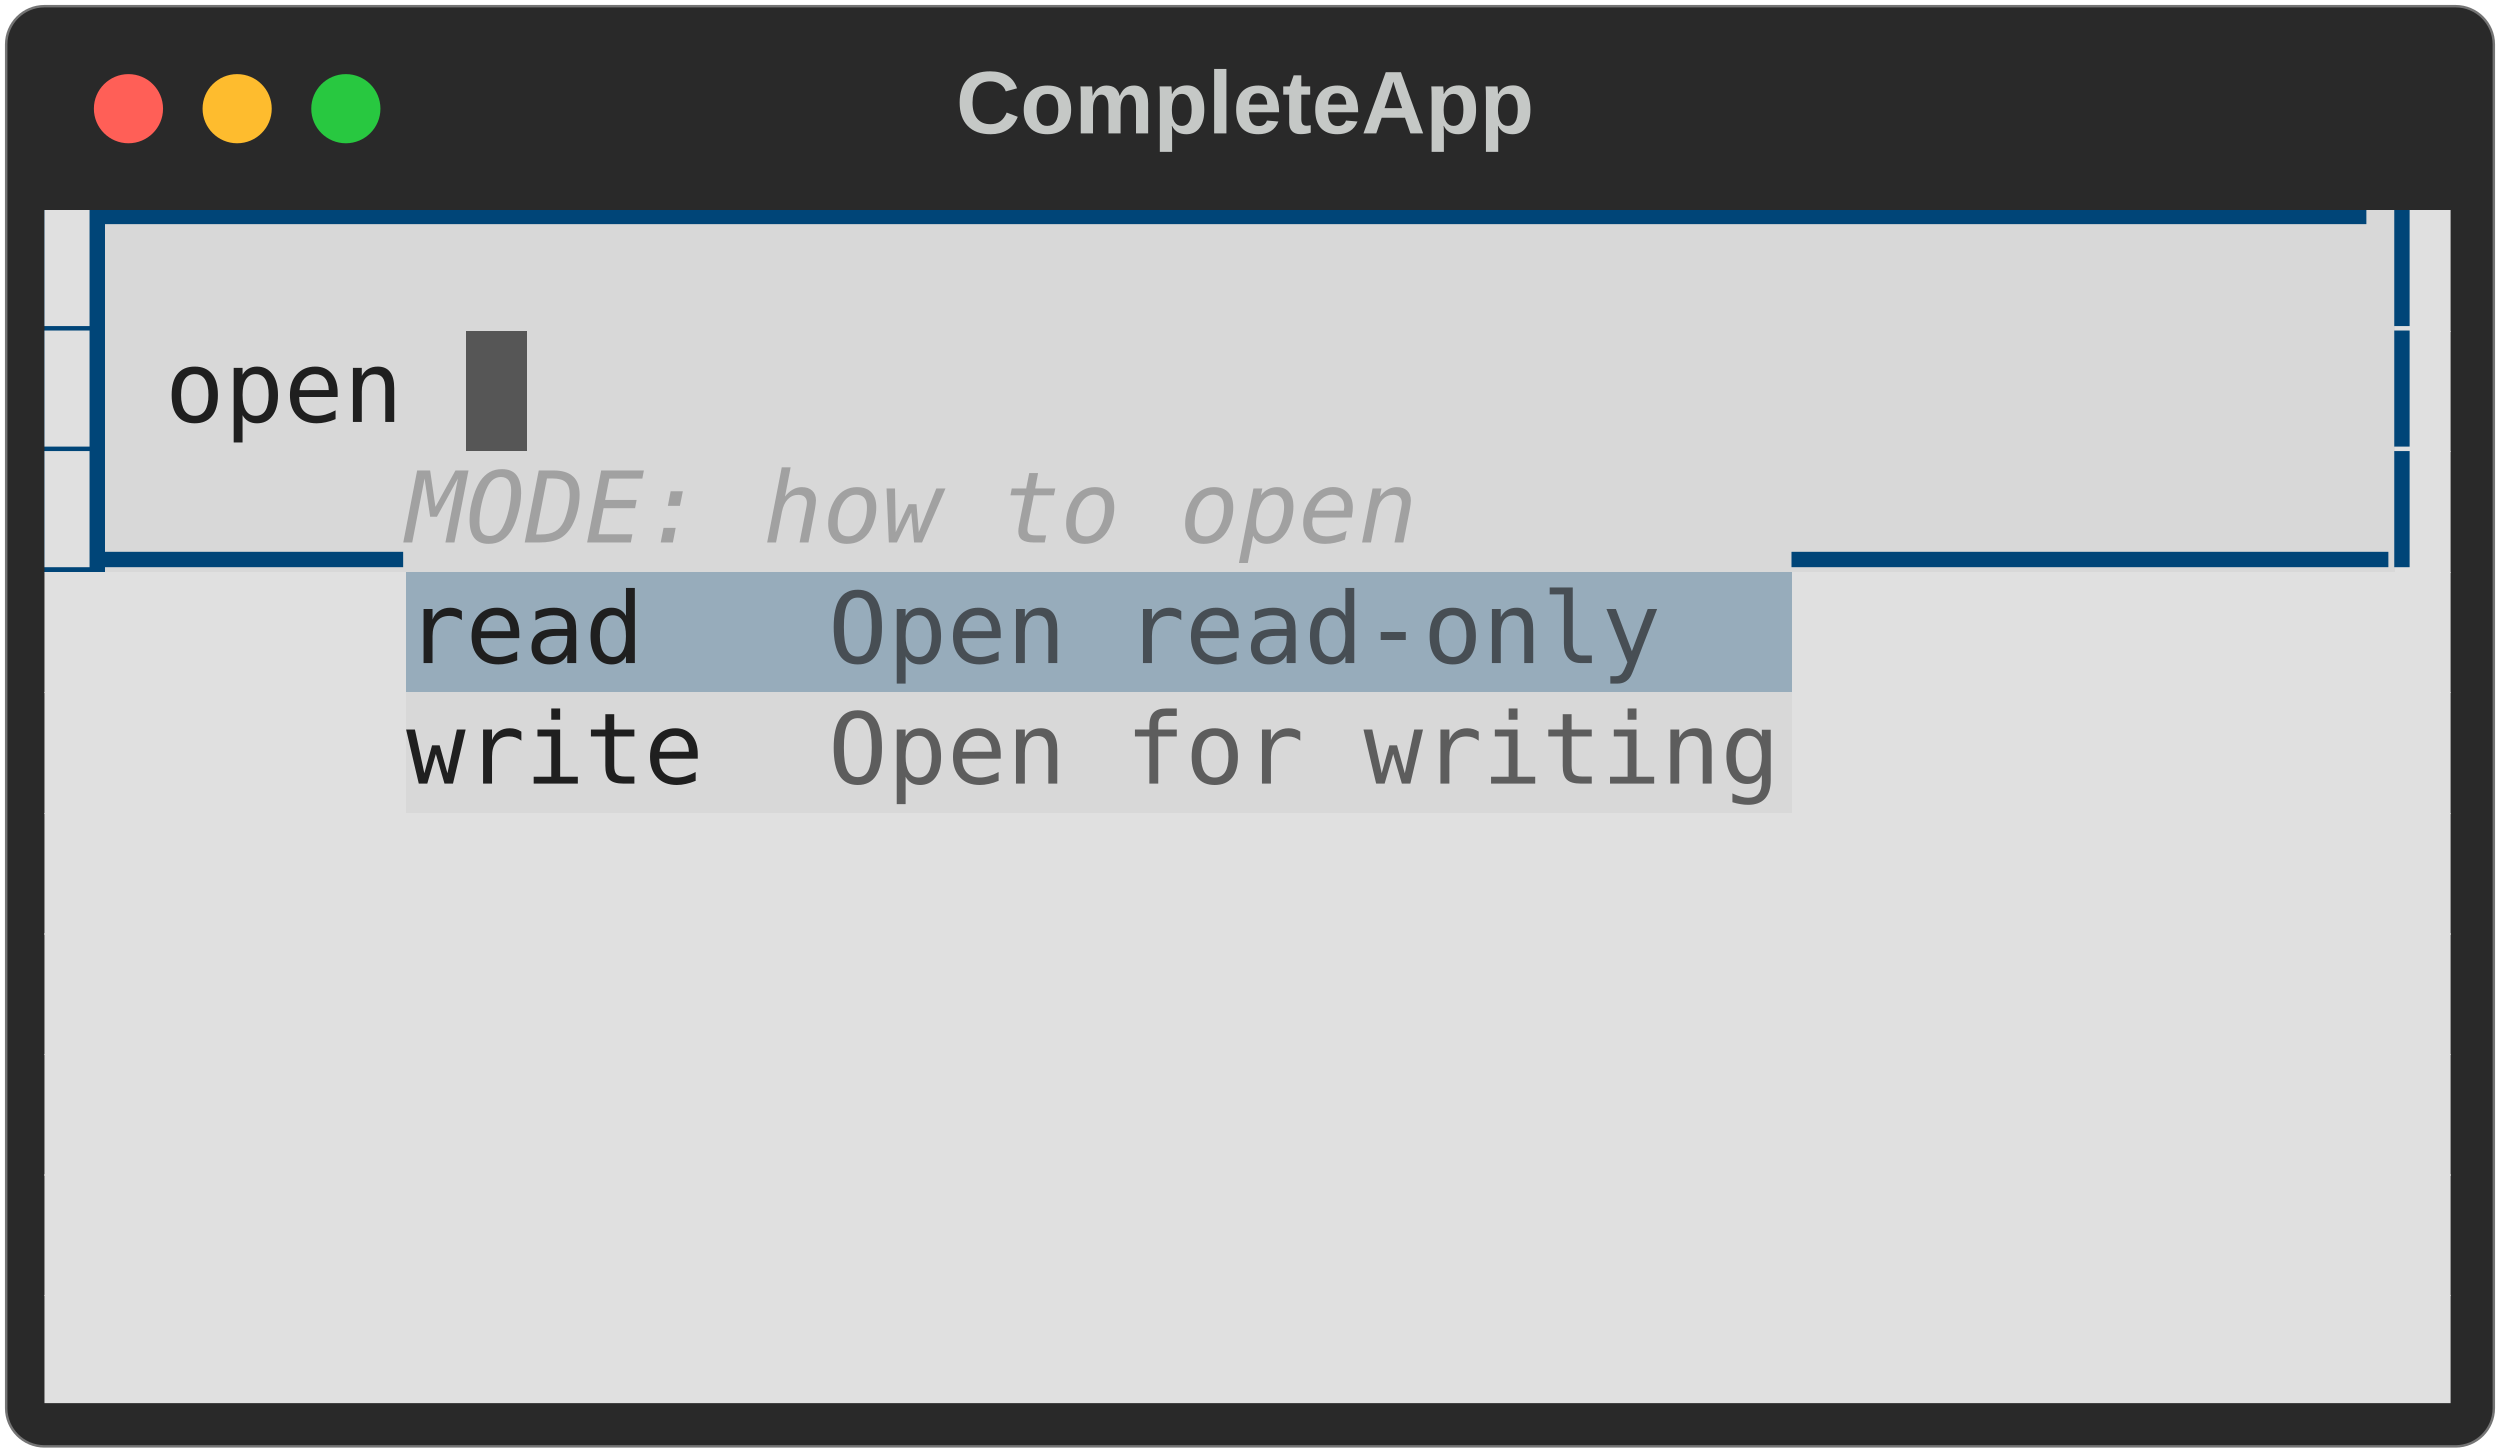
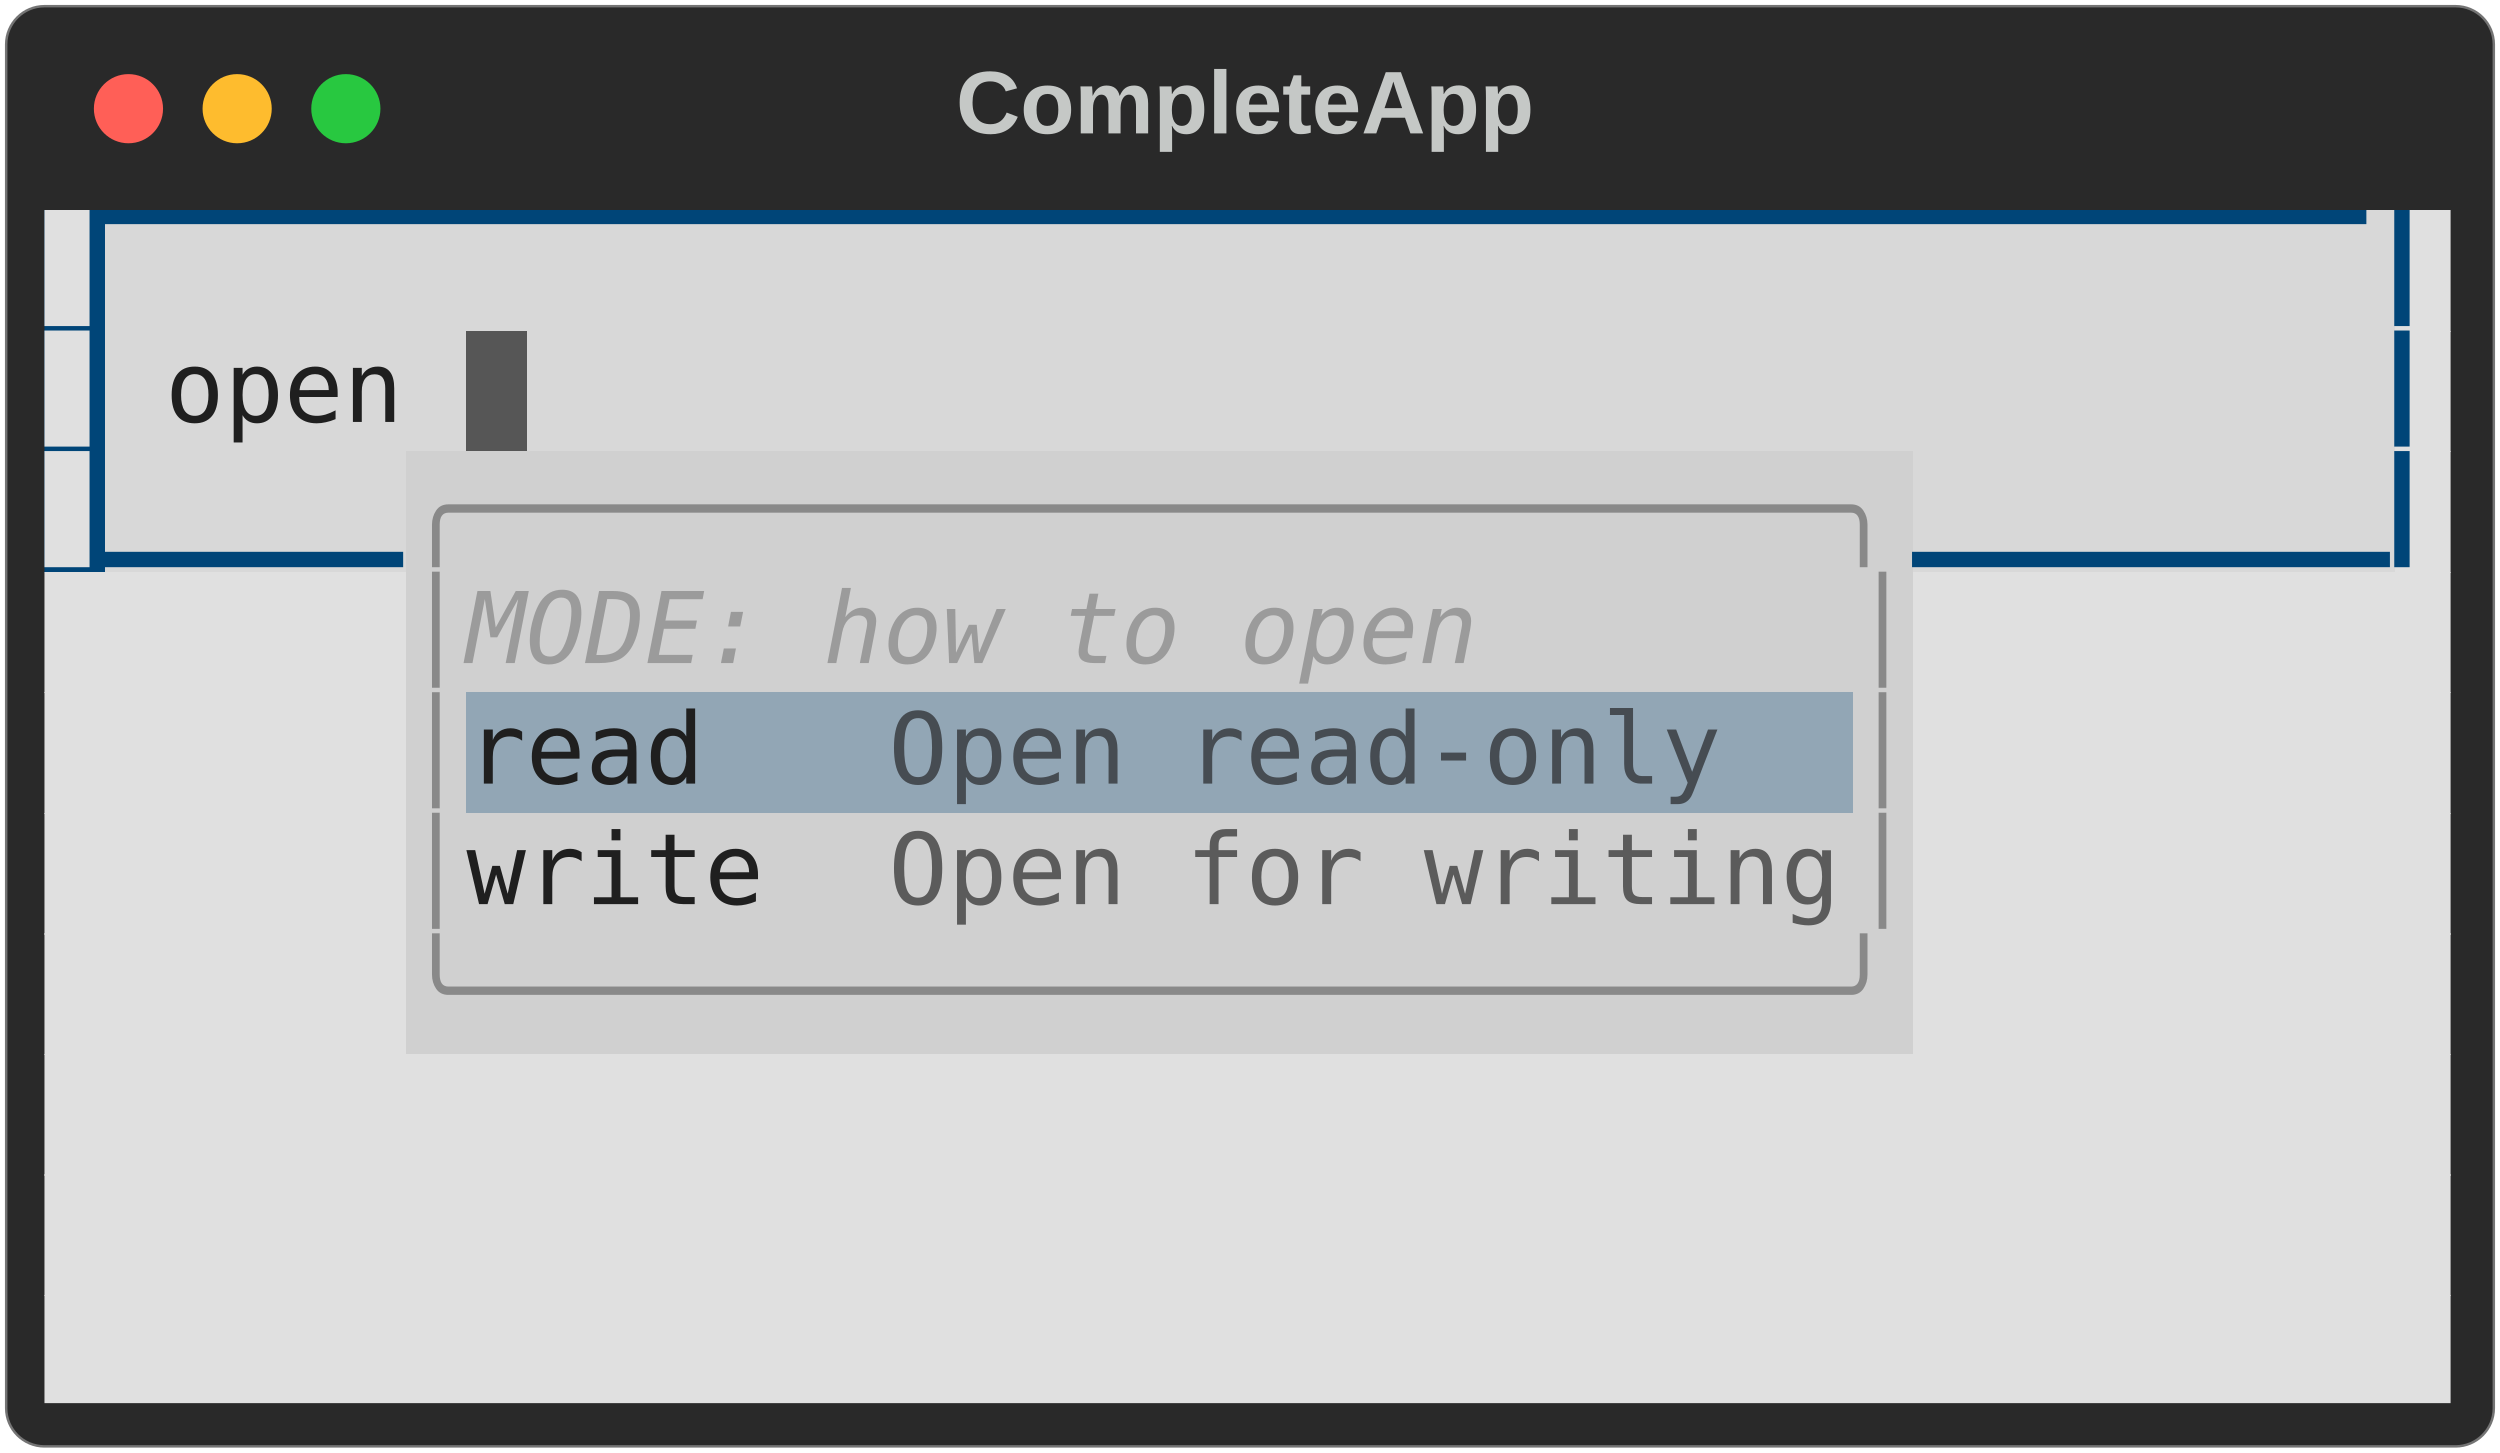
<svg xmlns="http://www.w3.org/2000/svg" class="rich-terminal" viewBox="0 0 506 294.0">
  <style>

    @font-face {
        font-family: "Fira Code";
        src: local("FiraCode-Regular"),
                url("https://cdnjs.cloudflare.com/ajax/libs/firacode/6.2.0/woff2/FiraCode-Regular.woff2") format("woff2"),
                url("https://cdnjs.cloudflare.com/ajax/libs/firacode/6.2.0/woff/FiraCode-Regular.woff") format("woff");
        font-style: normal;
        font-weight: 400;
    }
    @font-face {
        font-family: "Fira Code";
        src: local("FiraCode-Bold"),
                url("https://cdnjs.cloudflare.com/ajax/libs/firacode/6.2.0/woff2/FiraCode-Bold.woff2") format("woff2"),
                url("https://cdnjs.cloudflare.com/ajax/libs/firacode/6.2.0/woff/FiraCode-Bold.woff") format("woff");
        font-style: bold;
        font-weight: 700;
    }

    .terminal-matrix {
        font-family: Fira Code, monospace;
        font-size: 20px;
        line-height: 24.4px;
        font-variant-east-asian: full-width;
    }

    .terminal-title {
        font-size: 18px;
        font-weight: bold;
        font-family: arial;
    }

    .terminal-r1 { fill: #e0e0e0 }
.terminal-r2 { fill: #004578 }
.terminal-r3 { fill: #c5c8c6 }
.terminal-r4 { fill: #1f1f1f }
.terminal-r5 { fill: #eeeeee }
- .terminal-r6 { fill: #a1a1a1;font-style: italic; }
- .terminal-r7 { fill: #858585 }
- .terminal-r8 { fill: #474e54 }
- .terminal-r9 { fill: #5d5d5d }
+ .terminal-r6 { fill: #898989 }
+ .terminal-r7 { fill: #9b9b9b;font-style: italic; }
+ .terminal-r8 { fill: #808080 }
+ .terminal-r9 { fill: #464c52 }
+ .terminal-r10 { fill: #5b5b5b }
    </style>
  <defs>
    <clipPath id="terminal-clip-terminal">
      <rect x="0" y="0" width="487.0" height="243.0" />
    </clipPath>
    <clipPath id="terminal-line-0">
      <rect x="0" y="1.5" width="488" height="24.65" />
    </clipPath>
    <clipPath id="terminal-line-1">
      <rect x="0" y="25.9" width="488" height="24.65" />
    </clipPath>
    <clipPath id="terminal-line-2">
      <rect x="0" y="50.3" width="488" height="24.65" />
    </clipPath>
    <clipPath id="terminal-line-3">
      <rect x="0" y="74.7" width="488" height="24.65" />
    </clipPath>
    <clipPath id="terminal-line-4">
      <rect x="0" y="99.1" width="488" height="24.65" />
    </clipPath>
    <clipPath id="terminal-line-5">
      <rect x="0" y="123.5" width="488" height="24.65" />
    </clipPath>
    <clipPath id="terminal-line-6">
      <rect x="0" y="147.9" width="488" height="24.65" />
    </clipPath>
    <clipPath id="terminal-line-7">
      <rect x="0" y="172.3" width="488" height="24.65" />
    </clipPath>
    <clipPath id="terminal-line-8">
      <rect x="0" y="196.7" width="488" height="24.65" />
    </clipPath>
  </defs>
  <rect fill="#292929" stroke="rgba(255,255,255,0.35)" stroke-width="1" x="1" y="1" width="504" height="292" rx="8" />
  <text class="terminal-title" fill="#c5c8c6" text-anchor="middle" x="252" y="27">CompleteApp</text>
  <g transform="translate(26,22)">
    <circle cx="0" cy="0" r="7" fill="#ff5f57" />
    <circle cx="22" cy="0" r="7" fill="#febc2e" />
    <circle cx="44" cy="0" r="7" fill="#28c840" />
  </g>
  <g transform="translate(9, 41)" clip-path="url(#terminal-clip-terminal)">
    <rect fill="#004578" x="0" y="1.5" width="12.2" height="24.65" shape-rendering="crispEdges" />
    <rect fill="#d8d8d8" x="12.2" y="1.5" width="463.6" height="24.65" shape-rendering="crispEdges" />
    <rect fill="#e0e0e0" x="475.8" y="1.5" width="12.2" height="24.65" shape-rendering="crispEdges" />
    <rect fill="#004578" x="0" y="25.9" width="12.2" height="24.65" shape-rendering="crispEdges" />
    <rect fill="#d8d8d8" x="12.2" y="25.9" width="12.2" height="24.65" shape-rendering="crispEdges" />
    <rect fill="#d8d8d8" x="24.4" y="25.9" width="61" height="24.65" shape-rendering="crispEdges" />
    <rect fill="#565656" x="85.4" y="25.9" width="12.2" height="24.65" shape-rendering="crispEdges" />
    <rect fill="#d8d8d8" x="97.6" y="25.9" width="366" height="24.65" shape-rendering="crispEdges" />
    <rect fill="#d8d8d8" x="463.6" y="25.9" width="12.2" height="24.65" shape-rendering="crispEdges" />
    <rect fill="#e0e0e0" x="475.8" y="25.9" width="12.2" height="24.65" shape-rendering="crispEdges" />
    <rect fill="#004578" x="0" y="50.3" width="12.2" height="24.65" shape-rendering="crispEdges" />
    <rect fill="#d8d8d8" x="12.2" y="50.3" width="61" height="24.65" shape-rendering="crispEdges" />
-     <rect fill="#d8d8d8" x="73.2" y="50.3" width="207.4" height="24.65" shape-rendering="crispEdges" />
-     <rect fill="#d8d8d8" x="280.6" y="50.3" width="73.2" height="24.65" shape-rendering="crispEdges" />
-     <rect fill="#d8d8d8" x="353.8" y="50.3" width="122" height="24.65" shape-rendering="crispEdges" />
+     <rect fill="#d0d0d0" x="73.2" y="50.3" width="305" height="24.65" shape-rendering="crispEdges" />
+     <rect fill="#d8d8d8" x="378.2" y="50.3" width="97.6" height="24.65" shape-rendering="crispEdges" />
    <rect fill="#e0e0e0" x="475.8" y="50.3" width="12.2" height="24.65" shape-rendering="crispEdges" />
    <rect fill="#e0e0e0" x="0" y="74.7" width="73.2" height="24.65" shape-rendering="crispEdges" />
-     <rect fill="#97acbb" x="73.2" y="74.7" width="85.4" height="24.65" shape-rendering="crispEdges" />
-     <rect fill="#97acbb" x="158.6" y="74.7" width="170.8" height="24.65" shape-rendering="crispEdges" />
-     <rect fill="#97acbb" x="329.4" y="74.7" width="24.4" height="24.65" shape-rendering="crispEdges" />
-     <rect fill="#e0e0e0" x="353.8" y="74.7" width="134.2" height="24.65" shape-rendering="crispEdges" />
+     <rect fill="#d0d0d0" x="73.2" y="74.7" width="12.2" height="24.65" shape-rendering="crispEdges" />
+     <rect fill="#d0d0d0" x="85.4" y="74.7" width="207.4" height="24.65" shape-rendering="crispEdges" />
+     <rect fill="#d0d0d0" x="292.8" y="74.7" width="73.2" height="24.65" shape-rendering="crispEdges" />
+     <rect fill="#d0d0d0" x="366" y="74.7" width="12.2" height="24.65" shape-rendering="crispEdges" />
+     <rect fill="#e0e0e0" x="378.2" y="74.7" width="109.8" height="24.65" shape-rendering="crispEdges" />
    <rect fill="#e0e0e0" x="0" y="99.1" width="73.2" height="24.65" shape-rendering="crispEdges" />
-     <rect fill="#d8d8d8" x="73.2" y="99.1" width="85.4" height="24.65" shape-rendering="crispEdges" />
-     <rect fill="#d8d8d8" x="158.6" y="99.1" width="195.2" height="24.65" shape-rendering="crispEdges" />
-     <rect fill="#e0e0e0" x="353.8" y="99.1" width="134.2" height="24.65" shape-rendering="crispEdges" />
-     <rect fill="#e0e0e0" x="0" y="123.5" width="488" height="24.65" shape-rendering="crispEdges" />
-     <rect fill="#e0e0e0" x="0" y="147.9" width="488" height="24.65" shape-rendering="crispEdges" />
+     <rect fill="#d0d0d0" x="73.2" y="99.1" width="12.2" height="24.65" shape-rendering="crispEdges" />
+     <rect fill="#92a6b5" x="85.4" y="99.1" width="85.4" height="24.65" shape-rendering="crispEdges" />
+     <rect fill="#92a6b5" x="170.8" y="99.1" width="170.8" height="24.65" shape-rendering="crispEdges" />
+     <rect fill="#92a6b5" x="341.6" y="99.1" width="24.4" height="24.65" shape-rendering="crispEdges" />
+     <rect fill="#d0d0d0" x="366" y="99.1" width="12.2" height="24.65" shape-rendering="crispEdges" />
+     <rect fill="#e0e0e0" x="378.2" y="99.1" width="109.8" height="24.65" shape-rendering="crispEdges" />
+     <rect fill="#e0e0e0" x="0" y="123.5" width="73.2" height="24.65" shape-rendering="crispEdges" />
+     <rect fill="#d0d0d0" x="73.2" y="123.5" width="12.2" height="24.65" shape-rendering="crispEdges" />
+     <rect fill="#d0d0d0" x="85.4" y="123.5" width="85.4" height="24.65" shape-rendering="crispEdges" />
+     <rect fill="#d0d0d0" x="170.8" y="123.5" width="195.2" height="24.65" shape-rendering="crispEdges" />
+     <rect fill="#d0d0d0" x="366" y="123.5" width="12.2" height="24.65" shape-rendering="crispEdges" />
+     <rect fill="#e0e0e0" x="378.2" y="123.5" width="109.8" height="24.65" shape-rendering="crispEdges" />
+     <rect fill="#e0e0e0" x="0" y="147.9" width="73.2" height="24.65" shape-rendering="crispEdges" />
+     <rect fill="#d0d0d0" x="73.2" y="147.9" width="305" height="24.65" shape-rendering="crispEdges" />
+     <rect fill="#e0e0e0" x="378.2" y="147.9" width="109.8" height="24.65" shape-rendering="crispEdges" />
    <rect fill="#e0e0e0" x="0" y="172.3" width="488" height="24.65" shape-rendering="crispEdges" />
    <rect fill="#e0e0e0" x="0" y="196.7" width="488" height="24.65" shape-rendering="crispEdges" />
    <rect fill="#e0e0e0" x="0" y="221.1" width="488" height="24.65" shape-rendering="crispEdges" />
    <g class="terminal-matrix">
      <text class="terminal-r1" x="0" y="20" textLength="12.2" clip-path="url(#terminal-line-0)">▊</text>
      <text class="terminal-r2" x="12.2" y="20" textLength="463.6" clip-path="url(#terminal-line-0)">▔▔▔▔▔▔▔▔▔▔▔▔▔▔▔▔▔▔▔▔▔▔▔▔▔▔▔▔▔▔▔▔▔▔▔▔▔▔</text>
      <text class="terminal-r2" x="475.8" y="20" textLength="12.2" clip-path="url(#terminal-line-0)">▎</text>
      <text class="terminal-r3" x="488" y="20" textLength="12.2" clip-path="url(#terminal-line-0)">
</text>
      <text class="terminal-r1" x="0" y="44.4" textLength="12.2" clip-path="url(#terminal-line-1)">▊</text>
      <text class="terminal-r4" x="24.4" y="44.4" textLength="61" clip-path="url(#terminal-line-1)">open </text>
      <text class="terminal-r2" x="475.8" y="44.4" textLength="12.2" clip-path="url(#terminal-line-1)">▎</text>
      <text class="terminal-r3" x="488" y="44.4" textLength="12.2" clip-path="url(#terminal-line-1)">
</text>
      <text class="terminal-r1" x="0" y="68.8" textLength="12.2" clip-path="url(#terminal-line-2)">▊</text>
      <text class="terminal-r2" x="12.2" y="68.8" textLength="61" clip-path="url(#terminal-line-2)">▁▁▁▁▁</text>
-       <text class="terminal-r6" x="73.2" y="68.8" textLength="207.4" clip-path="url(#terminal-line-2)">MODE: how to open</text>
-       <text class="terminal-r2" x="353.8" y="68.8" textLength="122" clip-path="url(#terminal-line-2)">▁▁▁▁▁▁▁▁▁▁</text>
+       <text class="terminal-r6" x="73.2" y="68.8" textLength="305" clip-path="url(#terminal-line-2)">╭───────────────────────╮</text>
+       <text class="terminal-r2" x="378.2" y="68.8" textLength="97.6" clip-path="url(#terminal-line-2)">▁▁▁▁▁▁▁▁</text>
      <text class="terminal-r2" x="475.8" y="68.8" textLength="12.2" clip-path="url(#terminal-line-2)">▎</text>
      <text class="terminal-r3" x="488" y="68.8" textLength="12.2" clip-path="url(#terminal-line-2)">
</text>
-       <text class="terminal-r4" x="73.2" y="93.2" textLength="85.4" clip-path="url(#terminal-line-3)">read   </text>
-       <text class="terminal-r8" x="158.6" y="93.2" textLength="170.8" clip-path="url(#terminal-line-3)">Open read-only</text>
+       <text class="terminal-r6" x="73.2" y="93.2" textLength="12.2" clip-path="url(#terminal-line-3)">│</text>
+       <text class="terminal-r7" x="85.4" y="93.2" textLength="207.4" clip-path="url(#terminal-line-3)">MODE: how to open</text>
+       <text class="terminal-r6" x="366" y="93.2" textLength="12.2" clip-path="url(#terminal-line-3)">│</text>
      <text class="terminal-r3" x="488" y="93.2" textLength="12.2" clip-path="url(#terminal-line-3)">
</text>
-       <text class="terminal-r4" x="73.2" y="117.6" textLength="85.4" clip-path="url(#terminal-line-4)">write  </text>
-       <text class="terminal-r9" x="158.6" y="117.6" textLength="195.2" clip-path="url(#terminal-line-4)">Open for writing</text>
+       <text class="terminal-r6" x="73.2" y="117.6" textLength="12.2" clip-path="url(#terminal-line-4)">│</text>
+       <text class="terminal-r4" x="85.4" y="117.6" textLength="85.4" clip-path="url(#terminal-line-4)">read   </text>
+       <text class="terminal-r9" x="170.8" y="117.6" textLength="170.8" clip-path="url(#terminal-line-4)">Open read-only</text>
+       <text class="terminal-r6" x="366" y="117.6" textLength="12.2" clip-path="url(#terminal-line-4)">│</text>
      <text class="terminal-r3" x="488" y="117.6" textLength="12.2" clip-path="url(#terminal-line-4)">
</text>
+       <text class="terminal-r6" x="73.2" y="142" textLength="12.2" clip-path="url(#terminal-line-5)">│</text>
+       <text class="terminal-r4" x="85.4" y="142" textLength="85.4" clip-path="url(#terminal-line-5)">write  </text>
+       <text class="terminal-r10" x="170.8" y="142" textLength="195.2" clip-path="url(#terminal-line-5)">Open for writing</text>
+       <text class="terminal-r6" x="366" y="142" textLength="12.2" clip-path="url(#terminal-line-5)">│</text>
      <text class="terminal-r3" x="488" y="142" textLength="12.2" clip-path="url(#terminal-line-5)">
</text>
+       <text class="terminal-r6" x="73.2" y="166.4" textLength="305" clip-path="url(#terminal-line-6)">╰───────────────────────╯</text>
      <text class="terminal-r3" x="488" y="166.4" textLength="12.2" clip-path="url(#terminal-line-6)">
</text>
      <text class="terminal-r3" x="488" y="190.8" textLength="12.2" clip-path="url(#terminal-line-7)">
</text>
      <text class="terminal-r3" x="488" y="215.2" textLength="12.2" clip-path="url(#terminal-line-8)">
</text>
    </g>
  </g>
</svg>
